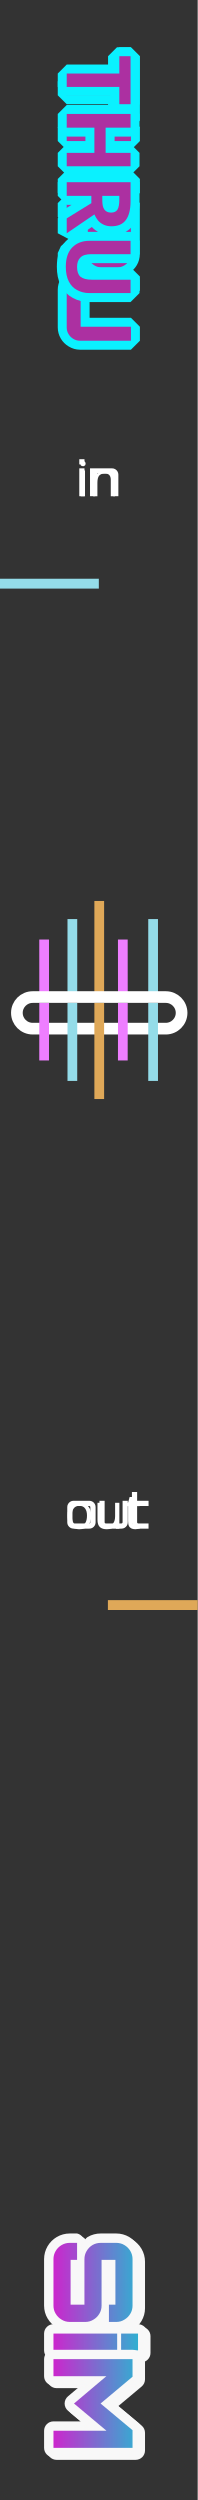
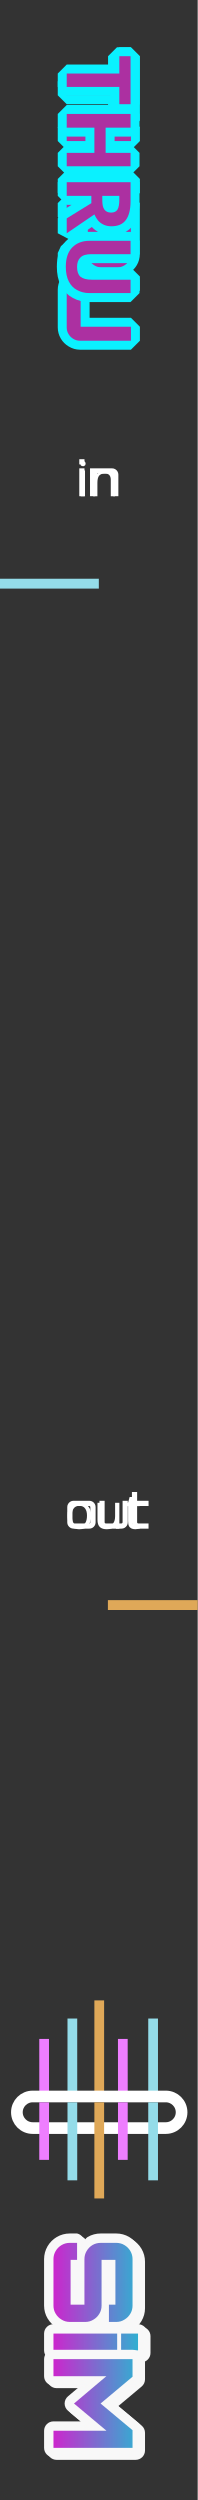
<svg xmlns="http://www.w3.org/2000/svg" xmlns:xlink="http://www.w3.org/1999/xlink" id="svg5" version="1.1" viewBox="0 0 10.16 128.5" height="128.5mm" width="10.16mm" xml:space="preserve">
  <defs id="defs2">
    <linearGradient id="linearGradient5269">
      <stop style="stop-color:#bc9051;stop-opacity:1;" offset="0" id="stop5267" />
    </linearGradient>
    <linearGradient id="linearGradient7378">
      <stop style="stop-color:#bd91df;stop-opacity:1;" offset="0" id="stop12941" />
      <stop style="stop-color:#28c6ff;stop-opacity:1;" offset="1" id="stop12943" />
    </linearGradient>
    <rect x="-362.746" y="242.835" width="272.943" height="175.773" id="rect2576" />
    <rect x="0" y="456.791" width="76.8" height="28.878" id="rect405" />
    <linearGradient id="linearGradient1445">
      <stop style="stop-color:#e0e8f3;stop-opacity:1;" offset="0" id="stop1441" />
      <stop style="stop-color:#e0e8f3;stop-opacity:0;" offset="1" id="stop1443" />
    </linearGradient>
    <rect x="7.071" y="69.296" width="26.163" height="19.092" id="rect292" />
    <rect x="7.071" y="69.296" width="26.163" height="19.092" id="rect374" />
    <linearGradient xlink:href="#linearGradient1445" id="linearGradient1451" x1="2.957" y1="5.593" x2="17.363" y2="5.593" gradientUnits="userSpaceOnUse" />
    <rect x="-362.746" y="242.835" width="272.943" height="175.773" id="rect725" />
    <rect x="-362.746" y="242.835" width="272.943" height="175.773" id="rect806" />
    <rect x="-362.746" y="242.835" width="272.943" height="175.773" id="rect872" />
    <mask maskUnits="userSpaceOnUse" id="mask12356-9">
      <path style="fill:#ff00ff;stroke:#fe5aff;stroke-width:0.102;stroke-linejoin:bevel;stroke-dasharray:none;stroke-opacity:1;paint-order:stroke fill markers" d="m 4.247,120.102 1e-7,-40.771 H 16.338 v 40.771 z" id="path12358-1" />
    </mask>
    <mask maskUnits="userSpaceOnUse" id="mask12412-7">
      <path style="fill:#ff00ff;stroke:#fe5aff;stroke-width:0.102;stroke-linejoin:bevel;stroke-dasharray:none;stroke-opacity:1;paint-order:stroke fill markers" d="m 4.247,120.102 1e-7,-40.771 H 16.338 v 40.771 z" id="path12414-0" />
    </mask>
    <mask maskUnits="userSpaceOnUse" id="mask12412-8">
      <path style="fill:#ff00ff;stroke:#fe5aff;stroke-width:0.102;stroke-linejoin:bevel;stroke-dasharray:none;stroke-opacity:1;paint-order:stroke fill markers" d="m 4.247,120.102 1e-7,-40.771 H 16.338 v 40.771 z" id="path12414-9" />
    </mask>
    <mask maskUnits="userSpaceOnUse" id="mask12352-9">
      <path style="fill:#ff00ff;stroke:#fe5aff;stroke-width:0.102;stroke-linejoin:bevel;stroke-dasharray:none;stroke-opacity:1;paint-order:stroke fill markers" d="m 4.247,120.102 1e-7,-40.771 H 16.338 v 40.771 z" id="path12354-1" />
    </mask>
    <mask maskUnits="userSpaceOnUse" id="mask12428-3">
      <path style="fill:#ff00ff;stroke:#fe5aff;stroke-width:0.102;stroke-linejoin:bevel;stroke-dasharray:none;stroke-opacity:1;paint-order:stroke fill markers" d="m 4.247,120.102 1e-7,-40.771 H 16.338 v 40.771 z" id="path12430-2" />
    </mask>
    <mask maskUnits="userSpaceOnUse" id="mask12428-6">
      <path style="fill:#ff00ff;stroke:#fe5aff;stroke-width:0.102;stroke-linejoin:bevel;stroke-dasharray:none;stroke-opacity:1;paint-order:stroke fill markers" d="m 4.247,120.102 1e-7,-40.771 H 16.338 v 40.771 z" id="path12430-5" />
    </mask>
    <clipPath clipPathUnits="userSpaceOnUse" id="clipPath4444">
      <path style="display:inline;fill:#ff00ff;stroke:#fe5aff;stroke-width:0.102;stroke-linejoin:bevel;stroke-dasharray:none;stroke-opacity:1;paint-order:stroke fill markers" d="m 4.247,120.102 1e-7,-40.771 H 16.338 v 40.771 z" id="path4446" />
    </clipPath>
    <rect x="-362.746" y="242.835" width="272.943" height="175.773" id="rect30022" />
    <rect x="-362.746" y="242.835" width="272.943" height="175.773" id="rect2576-2" />
    <rect x="0" y="456.791" width="76.8" height="28.878" id="rect405-8" />
    <rect x="7.071" y="69.296" width="26.163" height="19.092" id="rect292-9" />
    <rect x="7.071" y="69.296" width="26.163" height="19.092" id="rect374-2" />
    <rect x="-362.746" y="242.835" width="272.943" height="175.773" id="rect725-6" />
    <rect x="-362.746" y="242.835" width="272.943" height="175.773" id="rect806-0" />
    <rect x="-362.746" y="242.835" width="272.943" height="175.773" id="rect872-1" />
    <mask maskUnits="userSpaceOnUse" id="mask12356-9-6">
      <path style="fill:#ff00ff;stroke:#fe5aff;stroke-width:0.102;stroke-linejoin:bevel;stroke-dasharray:none;stroke-opacity:1;paint-order:stroke fill markers" d="m 4.247,120.102 1e-7,-40.771 H 16.338 v 40.771 z" id="path12358-1-9" />
    </mask>
    <mask maskUnits="userSpaceOnUse" id="mask12412-7-2">
      <path style="fill:#ff00ff;stroke:#fe5aff;stroke-width:0.102;stroke-linejoin:bevel;stroke-dasharray:none;stroke-opacity:1;paint-order:stroke fill markers" d="m 4.247,120.102 1e-7,-40.771 H 16.338 v 40.771 z" id="path12414-0-3" />
    </mask>
    <mask maskUnits="userSpaceOnUse" id="mask12412-8-4">
      <path style="fill:#ff00ff;stroke:#fe5aff;stroke-width:0.102;stroke-linejoin:bevel;stroke-dasharray:none;stroke-opacity:1;paint-order:stroke fill markers" d="m 4.247,120.102 1e-7,-40.771 H 16.338 v 40.771 z" id="path12414-9-9" />
    </mask>
    <mask maskUnits="userSpaceOnUse" id="mask12352-9-9">
      <path style="fill:#ff00ff;stroke:#fe5aff;stroke-width:0.102;stroke-linejoin:bevel;stroke-dasharray:none;stroke-opacity:1;paint-order:stroke fill markers" d="m 4.247,120.102 1e-7,-40.771 H 16.338 v 40.771 z" id="path12354-1-9" />
    </mask>
    <mask maskUnits="userSpaceOnUse" id="mask12428-3-6">
      <path style="fill:#ff00ff;stroke:#fe5aff;stroke-width:0.102;stroke-linejoin:bevel;stroke-dasharray:none;stroke-opacity:1;paint-order:stroke fill markers" d="m 4.247,120.102 1e-7,-40.771 H 16.338 v 40.771 z" id="path12430-2-1" />
    </mask>
    <mask maskUnits="userSpaceOnUse" id="mask12428-6-2">
      <path style="fill:#ff00ff;stroke:#fe5aff;stroke-width:0.102;stroke-linejoin:bevel;stroke-dasharray:none;stroke-opacity:1;paint-order:stroke fill markers" d="m 4.247,120.102 1e-7,-40.771 H 16.338 v 40.771 z" id="path12430-5-8" />
    </mask>
    <clipPath clipPathUnits="userSpaceOnUse" id="clipPath4444-4">
      <path style="display:inline;fill:#ff00ff;stroke:#fe5aff;stroke-width:0.102;stroke-linejoin:bevel;stroke-dasharray:none;stroke-opacity:1;paint-order:stroke fill markers" d="m 4.247,120.102 1e-7,-40.771 H 16.338 v 40.771 z" id="path4446-9" />
    </clipPath>
    <linearGradient id="linearGradient5347">
      <stop style="stop-color:#10ccd2;stop-opacity:1;" offset="0" id="stop5343" />
      <stop style="stop-color:#cd25cd;stop-opacity:1;" offset="1" id="stop5345" />
    </linearGradient>
    <rect x="-362.746" y="242.835" width="60.788" height="29.02" id="rect2576-0" />
    <rect x="-362.746" y="242.835" width="60.788" height="29.02" id="rect2835" />
    <rect x="-362.746" y="242.835" width="60.788" height="29.02" id="rect12331" />
    <rect x="-362.746" y="242.835" width="60.788" height="29.02" id="rect12359" />
    <linearGradient xlink:href="#linearGradient5347" id="linearGradient440" gradientUnits="userSpaceOnUse" x1="-333.707" y1="244.45" x2="-333.707" y2="264.524" />
    <linearGradient xlink:href="#linearGradient5347" id="linearGradient442" gradientUnits="userSpaceOnUse" x1="-333.707" y1="244.45" x2="-333.707" y2="264.524" />
    <linearGradient xlink:href="#linearGradient5347" id="linearGradient444" gradientUnits="userSpaceOnUse" x1="-333.707" y1="244.45" x2="-333.707" y2="264.524" />
    <linearGradient xlink:href="#linearGradient5347" id="linearGradient446" gradientUnits="userSpaceOnUse" x1="-333.707" y1="244.45" x2="-333.707" y2="264.524" />
    <linearGradient xlink:href="#linearGradient5347" id="linearGradient448" gradientUnits="userSpaceOnUse" x1="-333.707" y1="244.45" x2="-333.707" y2="264.524" />
    <linearGradient xlink:href="#linearGradient5347" id="linearGradient450" gradientUnits="userSpaceOnUse" x1="-333.707" y1="244.45" x2="-333.707" y2="264.524" />
    <linearGradient xlink:href="#linearGradient5347" id="linearGradient452" gradientUnits="userSpaceOnUse" x1="-333.707" y1="244.45" x2="-333.707" y2="264.524" />
    <linearGradient xlink:href="#linearGradient5347" id="linearGradient454" gradientUnits="userSpaceOnUse" x1="-333.707" y1="244.45" x2="-333.707" y2="264.524" />
    <linearGradient xlink:href="#linearGradient5347" id="linearGradient456" gradientUnits="userSpaceOnUse" x1="-333.707" y1="244.45" x2="-333.707" y2="264.524" />
    <linearGradient xlink:href="#linearGradient5347" id="linearGradient458" gradientUnits="userSpaceOnUse" x1="-333.707" y1="244.45" x2="-333.707" y2="264.524" />
    <linearGradient xlink:href="#linearGradient5347" id="linearGradient460" gradientUnits="userSpaceOnUse" x1="-333.707" y1="244.45" x2="-333.707" y2="264.524" />
    <linearGradient xlink:href="#linearGradient5347" id="linearGradient462" gradientUnits="userSpaceOnUse" x1="-333.707" y1="244.45" x2="-333.707" y2="264.524" />
    <linearGradient xlink:href="#linearGradient5347" id="linearGradient464" gradientUnits="userSpaceOnUse" x1="-333.707" y1="244.45" x2="-333.707" y2="264.524" />
    <linearGradient xlink:href="#linearGradient5347" id="linearGradient466" gradientUnits="userSpaceOnUse" x1="-333.707" y1="244.45" x2="-333.707" y2="264.524" />
    <linearGradient xlink:href="#linearGradient5347" id="linearGradient468" gradientUnits="userSpaceOnUse" x1="-333.707" y1="244.45" x2="-333.707" y2="264.524" />
    <clipPath id="clip89">
      <rect y="0" x="0" width="18" height="19" id="rect4864" />
    </clipPath>
    <clipPath id="clip90">
      <path d="m 0.898,0.129 h 16.25 v 17.883 h -16.25 z m 0,0" id="path4861" />
    </clipPath>
    <mask id="mask44">
      <g style="filter:url(#alpha)" id="g4858" transform="matrix(0.2645833,0,0,0.2645833,89.35879,128.5777)">
        <rect x="0" y="0" width="3052.87" height="3351.5" style="fill:#000000;fill-opacity:0.15;stroke:none" id="rect4856" />
      </g>
    </mask>
    <filter id="alpha" filterUnits="objectBoundingBox" x="0" y="0" width="1" height="1">
      <feColorMatrix type="matrix" in="SourceGraphic" values="0 0 0 0 1 0 0 0 0 1 0 0 0 0 1 0 0 0 1 0" id="feColorMatrix4149" />
    </filter>
    <clipPath id="clipPath17821">
      <rect y="0" x="0" width="18" height="19" id="rect17819" />
    </clipPath>
    <clipPath id="clipPath17825">
      <path d="m 0.898,0.129 h 16.25 v 17.883 h -16.25 z m 0,0" id="path17823" />
    </clipPath>
    <clipPath id="clip87">
      <rect y="0" x="0" width="24" height="26" id="rect4848" />
    </clipPath>
    <clipPath id="clip88">
      <path d="m 0.684,0.922 h 22.68 v 24.938 H 0.684 Z m 0,0" id="path4845" />
    </clipPath>
    <mask id="mask43">
      <g style="filter:url(#alpha)" id="g4842" transform="matrix(0.2645833,0,0,0.2645833,89.35879,128.5777)">
        <rect x="0" y="0" width="3052.87" height="3351.5" style="fill:#000000;fill-opacity:0.15;stroke:none" id="rect4840" />
      </g>
    </mask>
    <filter id="filter17836" filterUnits="objectBoundingBox" x="0" y="0" width="1" height="1">
      <feColorMatrix type="matrix" in="SourceGraphic" values="0 0 0 0 1 0 0 0 0 1 0 0 0 0 1 0 0 0 1 0" id="feColorMatrix17834" />
    </filter>
    <clipPath id="clipPath17840">
      <rect y="0" x="0" width="24" height="26" id="rect17838" />
    </clipPath>
    <clipPath id="clipPath17844">
      <path d="m 0.684,0.922 h 22.68 v 24.938 H 0.684 Z m 0,0" id="path17842" />
    </clipPath>
  </defs>
  <rect style="display:inline;opacity:1;fill:#333333;fill-opacity:1;stroke-width:0.263" id="rect338" width="10.16" height="128.5" x="1.7763568e-15" y="0" />
  <g id="g2377" style="display:inline;fill:#e9afaf" transform="rotate(90,11.66818,117.1131)">
    <g aria-label="SiM" transform="matrix(0.2645833,0,0,0.2645833,103.2032,55.93173)" id="text2574-8" style="font-weight:900;font-size:21.333px;font-family:Orbitron;-inkscape-font-specification:'Orbitron Heavy';text-align:center;white-space:pre;fill:url(#linearGradient452);stroke:#f8f8f8;stroke-width:3.647;stroke-linecap:round;stroke-linejoin:round;paint-order:stroke fill markers">
      <g id="path2837" style="fill:url(#linearGradient442)">
        <path style="color:#000000;-inkscape-font-specification:'Orbitron Heavy';fill:#f8f8f8;stroke:none;stroke-linecap:butt;stroke-linejoin:miter;-inkscape-stroke:none" d="m -349.217,247.166 c -0.873,0 -1.751,0.237 -2.504,0.68 -0.734,0.432 -1.355,1.056 -1.789,1.789 -0.454,0.753 -0.688,1.638 -0.688,2.514 v 3.029 c 0,0.88 0.231,1.764 0.678,2.523 a 1.824,1.824 0 0 0 0.014,0.021 c 0.167,0.275 0.464,0.432 0.68,0.67 a 1.824,1.824 0 0 0 -1.371,1.371 v 1.43 c 0,0.873 0.235,1.751 0.678,2.504 0.434,0.738 1.061,1.365 1.799,1.799 0.753,0.443 1.631,0.678 2.504,0.678 h 9.045 c 0.869,0 1.746,-0.238 2.492,-0.688 0.727,-0.431 1.344,-1.049 1.775,-1.775 0.46,-0.752 0.715,-1.636 0.715,-2.518 v -3.029 c 0,-0.884 -0.255,-1.777 -0.727,-2.529 -0.163,-0.272 -0.455,-0.429 -0.666,-0.666 a 1.824,1.824 0 0 0 1.393,-1.393 v -1.428 c 0,-0.884 -0.255,-1.777 -0.727,-2.529 -0.431,-0.721 -1.042,-1.338 -1.766,-1.766 -0.746,-0.449 -1.622,-0.688 -2.49,-0.688 z m 9.221,3.695 c 0.153,0.021 0.302,0.033 0.438,0.115 a 1.824,1.824 0 0 0 0.019,0.012 c 0.229,0.135 0.371,0.277 0.506,0.506 a 1.824,1.824 0 0 0 0.033,0.055 c 0.039,0.062 0.03,0.145 0.055,0.205 h -0.158 a 1.824,1.824 0 0 0 -0.893,-0.893 z m -9.451,0.014 a 1.824,1.824 0 0 0 -1.045,1.045 c 0.024,-0.139 0.034,-0.289 0.105,-0.406 a 1.824,1.824 0 0 0 0.012,-0.019 c 0.135,-0.229 0.275,-0.371 0.504,-0.506 0.139,-0.082 0.283,-0.089 0.424,-0.113 z m 11.758,2.986 0.021,0.012 c -0.004,-0.002 -0.01,-0.001 -0.014,-0.004 -0.003,-0.002 -0.005,-0.006 -0.008,-0.008 z m -12.803,1.543 a 1.824,1.824 0 0 0 1.045,1.045 c -0.141,-0.025 -0.285,-0.032 -0.424,-0.113 -0.236,-0.139 -0.376,-0.285 -0.506,-0.496 -0.077,-0.134 -0.091,-0.286 -0.115,-0.436 z m 10.494,1.471 c 0.154,0.02 0.303,0.035 0.439,0.117 a 1.824,1.824 0 0 0 0.019,0.014 c 0.229,0.135 0.371,0.275 0.506,0.504 a 1.824,1.824 0 0 0 0.033,0.055 c 0.081,0.128 0.094,0.274 0.115,0.424 a 1.824,1.824 0 0 0 -1.113,-1.113 z m 1.109,4.496 c -0.021,0.149 -0.032,0.291 -0.125,0.441 a 1.824,1.824 0 0 0 -0.019,0.035 c -0.135,0.229 -0.277,0.369 -0.506,0.504 a 1.824,1.824 0 0 0 -0.019,0.012 c -0.136,0.083 -0.285,0.097 -0.439,0.117 a 1.824,1.824 0 0 0 1.109,-1.109 z m -11.557,0.217 h 0.121 a 1.824,1.824 0 0 0 0.877,0.877 c -0.141,-0.025 -0.285,-0.032 -0.424,-0.113 -0.229,-0.135 -0.369,-0.275 -0.504,-0.504 -0.05,-0.085 -0.043,-0.179 -0.07,-0.26 z" id="path2846" />
        <path style="color:#000000;-inkscape-font-specification:'Orbitron Heavy';fill:url(#linearGradient440);stroke:none;stroke-linecap:butt;stroke-linejoin:miter;-inkscape-stroke:none" d="m -349.216,264.35 q -0.853,0 -1.579,-0.427 -0.725,-0.427 -1.152,-1.152 -0.427,-0.725 -0.427,-1.579 v -1.429 h 3.307 v 1.259 q 0,0 0,0 0,0 0,0 h 8.704 q 0,0 0,0 0,0 0,0 v -2.688 q 0,0 0,0 0,0 0,0 h -8.853 q -0.853,0 -1.579,-0.427 -0.725,-0.427 -1.152,-1.131 -0.427,-0.725 -0.427,-1.6 v -3.029 q 0,-0.875 0.427,-1.579 0.427,-0.725 1.152,-1.152 0.725,-0.427 1.579,-0.427 h 9.045 q 0.853,0 1.557,0.427 0.725,0.427 1.152,1.152 0.448,0.704 0.448,1.579 v 1.429 h -3.349 v -1.259 q 0,0 0,0 0,0 0,0 h -8.704 q 0,0 0,0 0,0 0,0 v 2.688 q 0,0 0,0 0,0 0,0 h 8.896 q 0.853,0 1.557,0.427 0.725,0.427 1.152,1.152 0.448,0.704 0.448,1.579 v 3.029 q 0,0.853 -0.448,1.579 -0.427,0.725 -1.152,1.152 -0.704,0.427 -1.557,0.427 z" id="path2848" />
      </g>
      <g id="path2839" style="fill:url(#linearGradient446)">
        <path style="color:#000000;-inkscape-font-specification:'Orbitron Heavy';fill:#f8f8f8;stroke:none;stroke-linecap:butt;stroke-linejoin:miter;-inkscape-stroke:none" d="m -334.752,246.1 a 1.824,1.824 0 0 0 -1.824,1.824 v 3.285 a 1.824,1.824 0 0 0 0.385,0.385 1.824,1.824 0 0 0 -0.385,0.383 v 12.373 a 1.824,1.824 0 0 0 1.824,1.824 h 3.264 a 1.824,1.824 0 0 0 1.824,-1.824 v -12.373 a 1.824,1.824 0 0 0 -0.385,-0.383 1.824,1.824 0 0 0 0.385,-0.385 v -3.285 a 1.824,1.824 0 0 0 -1.824,-1.824 z" id="path2852" />
        <path style="color:#000000;-inkscape-font-specification:'Orbitron Heavy';fill:url(#linearGradient444);stroke:none;stroke-linecap:butt;stroke-linejoin:miter;-inkscape-stroke:none" d="m -334.753,264.35 v 0 -12.373 h 3.264 v 12.373 z m 0,-13.141 v 0 -3.285 h 3.264 v 3.285 z" id="path2854" />
      </g>
      <g id="path2841" style="fill:url(#linearGradient450)">
        <path style="color:#000000;-inkscape-font-specification:'Orbitron Heavy';fill:#f8f8f8;stroke:none;stroke-linecap:butt;stroke-linejoin:miter;-inkscape-stroke:none" d="m -329.781,247.166 a 1.824,1.824 0 0 0 -1.824,1.824 v 15.359 a 1.824,1.824 0 0 0 1.824,1.824 h 3.307 a 1.824,1.824 0 0 0 1.822,-1.824 v -5.295 l 2.096,2.482 a 1.824,1.824 0 0 0 2.791,-0.006 l 2.07,-2.471 v 5.289 a 1.824,1.824 0 0 0 1.822,1.824 h 3.328 a 1.824,1.824 0 0 0 1.824,-1.824 v -15.359 a 1.824,1.824 0 0 0 -1.824,-1.824 h -3.434 a 1.824,1.824 0 0 0 -1.4,0.656 l -3.787,4.535 -3.805,-4.539 a 1.824,1.824 0 0 0 -1.398,-0.652 z m 1.822,3.648 h 0.74 l 1.629,1.941 a 1.824,1.824 0 0 0 -2.369,0.826 z m 12.832,0 h 0.758 v 2.775 a 1.824,1.824 0 0 0 -2.355,-0.861 z m -6.75,5.873 a 1.824,1.824 0 0 0 1.402,0.012 l -0.693,0.828 z" id="path2858" />
        <path style="color:#000000;-inkscape-font-specification:'Orbitron Heavy';fill:url(#linearGradient448);stroke:none;stroke-linecap:butt;stroke-linejoin:miter;-inkscape-stroke:none" d="M -329.782,264.35 V 248.99 h 3.413 l 5.205,6.208 5.184,-6.208 h 3.435 v 15.36 h -3.328 v -10.304 l -5.291,6.315 -5.312,-6.293 v 10.283 z" id="path2860" />
      </g>
    </g>
    <text xml:space="preserve" transform="matrix(0.2645833,0,0,0.2645833,103.2032,55.95813)" id="text2833" style="font-weight:900;font-size:21.333px;font-family:Orbitron;-inkscape-font-specification:'Orbitron Heavy';text-align:center;white-space:pre;shape-inside:url(#rect2835);shape-padding:1.651;display:none;fill:url(#linearGradient454);fill-opacity:1;stroke:#f8f8f8;stroke-width:3.647;stroke-linecap:round;stroke-linejoin:round;stroke-opacity:1;paint-order:stroke fill markers" x="19.915" y="0" />
  </g>
  <g id="g372" style="display:inline;fill:#e9afaf">
    <g id="g2750" transform="translate(-19.63036,-2.248367)" style="display:inline">
      <text xml:space="preserve" style="font-style:normal;font-variant:normal;font-weight:500;font-stretch:normal;font-size:2.469px;font-family:Orbitron;-inkscape-font-specification:'Orbitron Medium';fill:#ffffff;fill-opacity:1;stroke:none;stroke-width:0.521;stroke-linecap:square;stroke-linejoin:bevel;stroke-dasharray:none;stroke-opacity:1;paint-order:stroke fill markers;stop-color:#000000" x="23.578" y="27.754" id="text2740">
        <tspan id="tspan2738" style="font-style:normal;font-variant:normal;font-weight:500;font-stretch:normal;font-size:2.469px;font-family:Orbitron;-inkscape-font-specification:'Orbitron Medium';stroke-width:0.521" x="23.578" y="27.754">in</tspan>
      </text>
      <text xml:space="preserve" style="font-style:normal;font-variant:normal;font-weight:500;font-stretch:normal;font-size:2.469px;font-family:Orbitron;-inkscape-font-specification:'Orbitron Medium';fill:#ffffff;fill-opacity:1;stroke:none;stroke-width:0.521;stroke-linecap:square;stroke-linejoin:bevel;stroke-dasharray:none;stroke-opacity:1;paint-order:stroke fill markers;stop-color:#000000" x="22.962" y="80.821" id="text2748">
        <tspan id="tspan2746" style="font-style:normal;font-variant:normal;font-weight:500;font-stretch:normal;font-size:2.469px;font-family:Orbitron;-inkscape-font-specification:'Orbitron Medium';stroke-width:0.521" x="22.962" y="80.821">out</tspan>
      </text>
    </g>
    <g id="g787" transform="translate(-19.63036,-2.248367)">
      <g aria-label="in" id="text777" style="font-weight:500;font-size:2.469px;font-family:Orbitron;-inkscape-font-specification:'Orbitron Medium';fill:#ffffff;stroke-width:0.521;stroke-linecap:square;stroke-linejoin:bevel;paint-order:stroke fill markers" transform="translate(0,-9.994532)">
        <path d="m 23.706,37.748 v 0 -1.432 h 0.267 v 1.432 z m 0,-1.635 v 0 -0.267 h 0.267 v 0.267 z" style="stroke-width:0.521" id="path789" />
        <path d="m 24.257,37.748 v 0 -1.432 h 1.136 q 0.089,0 0.161,0.044 0.074,0.044 0.116,0.116 0.044,0.072 0.044,0.161 v 1.111 h -0.267 v -1.104 q 0,-0.025 -0.02,-0.042 -0.017,-0.02 -0.042,-0.02 H 24.586 q -0.025,0 -0.044,0.02 -0.017,0.017 -0.017,0.042 v 1.104 z" style="stroke-width:0.521" id="path791" />
      </g>
      <g aria-label="out" id="text785" style="font-weight:500;font-size:2.469px;font-family:Orbitron;-inkscape-font-specification:'Orbitron Medium';fill:#ffffff;stroke-width:0.521;stroke-linecap:square;stroke-linejoin:bevel;paint-order:stroke fill markers" transform="translate(0.4663277,13.07245)">
        <path d="m 22.942,67.748 q -0.089,0 -0.161,-0.044 -0.072,-0.044 -0.116,-0.116 -0.044,-0.072 -0.044,-0.161 v -0.79 q 0,-0.089 0.044,-0.161 0.044,-0.072 0.116,-0.116 0.072,-0.044 0.161,-0.044 h 0.815 q 0.089,0 0.161,0.044 0.074,0.042 0.116,0.116 0.044,0.074 0.044,0.161 v 0.79 q 0,0.089 -0.044,0.161 -0.042,0.072 -0.116,0.116 -0.072,0.044 -0.161,0.044 z m 0.007,-0.267 h 0.8 q 0.025,0 0.042,-0.017 0.017,-0.02 0.017,-0.044 v -0.775 q 0,-0.025 -0.017,-0.042 -0.017,-0.02 -0.042,-0.02 H 22.95 q -0.025,0 -0.044,0.02 -0.017,0.017 -0.017,0.042 v 0.775 q 0,0.025 0.017,0.044 0.02,0.017 0.044,0.017 z" style="stroke-width:0.521" id="path823" />
        <path d="m 24.596,67.748 q -0.089,0 -0.163,-0.044 -0.072,-0.044 -0.116,-0.116 -0.042,-0.072 -0.042,-0.161 v -1.111 h 0.267 v 1.104 q 0,0.025 0.017,0.044 0.02,0.017 0.044,0.017 h 0.8 q 0.025,0 0.042,-0.017 0.02,-0.02 0.02,-0.044 v -1.104 h 0.267 v 1.111 q 0,0.089 -0.044,0.161 -0.042,0.072 -0.116,0.116 -0.072,0.044 -0.161,0.044 z" style="stroke-width:0.521" id="path825" />
        <path d="m 26.266,67.748 q -0.089,0 -0.163,-0.044 -0.072,-0.044 -0.116,-0.116 -0.042,-0.072 -0.042,-0.161 v -1.563 h 0.267 v 0.452 h 0.588 v 0.267 h -0.588 v 0.837 q 0,0.025 0.017,0.044 0.02,0.017 0.044,0.017 h 0.526 v 0.267 h -0.533 z" style="stroke-width:0.521" id="path827" />
      </g>
    </g>
  </g>
  <g id="g2323" style="display:inline;fill:#e9afaf" transform="rotate(90,5.805625,3.979453)">
    <g aria-label="THRU" id="text7134" style="font-weight:900;font-size:4.586px;font-family:Orbitron;-inkscape-font-specification:'Orbitron Heavy';fill:#ac30a1;stroke:#0af1ff;stroke-width:0.921;stroke-linecap:round;stroke-linejoin:bevel;paint-order:stroke markers fill">
      <g id="path1019">
        <path style="color:#000000;-inkscape-font-specification:'Orbitron Heavy';fill:#0af1ff;stroke:none;stroke-linecap:butt;stroke-linejoin:miter;-inkscape-stroke:none" d="M 4.715,2.594 4.254,3.055 v 0.715 l 0.461,0.461 h 0.834 v 2.125 L 6.008,6.816 H 6.725 L 7.184,6.355 v -2.125 H 8.018 L 8.479,3.77 V 3.055 L 8.018,2.594 Z M 6.213,3.514 H 6.52 L 6.367,3.668 Z" id="path1030" />
        <path style="color:#000000;-inkscape-font-specification:'Orbitron Heavy';stroke:none;stroke-linecap:butt;stroke-linejoin:miter;-inkscape-stroke:none" d="m 6.008,6.356 v 0 -2.587 H 4.715 V 3.054 H 8.017 V 3.769 H 6.724 V 6.356 Z" id="path1032" />
      </g>
      <g id="path1021">
        <path style="color:#000000;-inkscape-font-specification:'Orbitron Heavy';fill:#0af1ff;stroke:none;stroke-linecap:butt;stroke-linejoin:miter;-inkscape-stroke:none" d="M 8.365,2.594 7.904,3.055 V 6.355 L 8.365,6.816 H 9.076 L 9.537,6.355 V 5.523 h 1.027 v 0.832 l 0.461,0.461 h 0.711 L 12.197,6.355 V 3.055 L 11.736,2.594 H 11.025 L 10.564,3.055 V 3.887 H 9.537 V 3.055 L 9.076,2.594 Z M 8.826,4.559 8.973,4.705 8.826,4.852 Z m 2.449,0 V 4.852 L 11.129,4.705 Z" id="path1036" />
        <path style="color:#000000;-inkscape-font-specification:'Orbitron Heavy';stroke:none;stroke-linecap:butt;stroke-linejoin:miter;-inkscape-stroke:none" d="M 8.366,6.356 V 3.054 H 9.077 V 4.347 H 11.026 V 3.054 h 0.711 V 6.356 H 11.026 V 5.063 H 9.077 v 1.293 z" id="path1038" />
      </g>
      <g id="path1023">
        <path style="color:#000000;-inkscape-font-specification:'Orbitron Heavy';fill:#0af1ff;stroke:none;stroke-linecap:butt;stroke-linejoin:miter;-inkscape-stroke:none" d="m 12.264,2.598 -0.461,0.461 v 3.297 l 0.461,0.461 h 0.711 L 13.436,6.355 V 5.732 h 0.268 l 0.771,0.92 0.354,0.164 h 0.732 L 16.021,6.355 V 6.113 L 15.912,5.814 15.594,5.438 c 0.097,-0.082 0.202,-0.159 0.268,-0.268 0.106,-0.172 0.166,-0.378 0.166,-0.58 V 3.736 c 0,-0.202 -0.06,-0.406 -0.166,-0.578 -0.099,-0.165 -0.24,-0.307 -0.406,-0.404 -0.172,-0.103 -0.374,-0.156 -0.572,-0.156 z m 0.461,0.922 h 0.039 l -0.039,0.039 z m 0,1.244 0.148,0.148 L 12.725,5.062 Z" id="path1042" />
        <path style="color:#000000;-inkscape-font-specification:'Orbitron Heavy';stroke:none;stroke-linecap:butt;stroke-linejoin:miter;-inkscape-stroke:none" d="M 14.828,6.356 13.869,5.214 h 0.931 l 0.761,0.899 V 6.356 Z m -2.564,0 V 3.058 h 2.619 q 0.188,0 0.339,0.092 0.156,0.092 0.248,0.248 0.096,0.156 0.096,0.339 v 0.853 q 0,0.183 -0.096,0.339 -0.092,0.156 -0.248,0.248 -0.151,0.092 -0.339,0.092 l -1.908,0.005 v 1.082 z m 0.711,-1.802 h 1.871 q 0,0 0,0 0,0 0,0 V 3.769 q 0,0 0,0 0,0 0,0 h -1.871 q 0,0 0,0 0,0 0,0 v 0.784 q 0,0 0,0 0,0 0,0 z" id="path1044" />
      </g>
      <g id="path1025">
        <path style="color:#000000;-inkscape-font-specification:'Orbitron Heavy';fill:#0af1ff;stroke:none;stroke-linecap:butt;stroke-linejoin:miter;-inkscape-stroke:none" d="m 16.039,2.594 -0.461,0.461 v 2.623 c 0,0.199 0.053,0.4 0.154,0.572 0.099,0.168 0.244,0.311 0.412,0.41 0.172,0.101 0.373,0.156 0.572,0.156 h 1.945 c 0.198,10e-8 0.399,-0.055 0.57,-0.158 h 0.002 c 0.164,-0.097 0.302,-0.237 0.4,-0.4 v -0.002 C 19.741,6.084 19.801,5.88 19.801,5.678 V 3.055 L 19.34,2.594 h -0.719 l -0.461,0.461 v 2.125 h -0.951 v -2.125 L 16.75,2.594 Z" id="path1048" />
        <path style="color:#000000;-inkscape-font-specification:'Orbitron Heavy';stroke:none;stroke-linecap:butt;stroke-linejoin:miter;-inkscape-stroke:none" d="m 16.717,6.356 q -0.183,0 -0.339,-0.092 -0.156,-0.092 -0.248,-0.248 -0.092,-0.156 -0.092,-0.339 v -2.623 h 0.711 V 5.64 q 0,0 0,0 0,0 0,0 h 1.871 q 0,0 0,0 0,0 0,0 V 3.054 h 0.72 v 2.623 q 0,0.183 -0.096,0.339 -0.092,0.156 -0.248,0.248 -0.151,0.092 -0.335,0.092 z" id="path1050" />
      </g>
    </g>
    <text xml:space="preserve" style="font-weight:900;font-size:4.586px;font-family:Orbitron;-inkscape-font-specification:'Orbitron Heavy';display:inline;fill:#ac30a1;fill-opacity:1;stroke:#0af1ff;stroke-width:0.921;stroke-linecap:round;stroke-linejoin:bevel;stroke-dasharray:none;stroke-opacity:1;paint-order:stroke markers fill;stop-color:#000000" x="4.623" y="6.356" id="text1017">
      <tspan id="tspan1015" style="font-size:4.586px;fill:#ac30a1;fill-opacity:1;stroke:#0af1ff;stroke-width:0.921;stroke-dasharray:none;stroke-opacity:1" x="4.623" y="6.356">THRU</tspan>
    </text>
  </g>
  <g id="g12357" style="display:inline;fill:#e9afaf" transform="rotate(90,11.66818,116.9808)">
    <g aria-label="SiM" transform="matrix(0.2645833,0,0,0.2645833,103.2032,55.95813)" id="g12351" style="font-weight:900;font-size:21.333px;font-family:Orbitron;-inkscape-font-specification:'Orbitron Heavy';text-align:center;white-space:pre;display:inline;fill:url(#linearGradient468);stroke:#f8f8f8;stroke-width:3.647;stroke-linecap:round;stroke-linejoin:round;paint-order:stroke fill markers">
      <g id="g12337" style="fill:url(#linearGradient458)">
        <path style="color:#000000;-inkscape-font-specification:'Orbitron Heavy';fill:#f8f8f8;stroke:none;stroke-linecap:butt;stroke-linejoin:miter;-inkscape-stroke:none" d="m -349.217,247.166 c -0.873,0 -1.751,0.237 -2.504,0.68 -0.734,0.432 -1.355,1.056 -1.789,1.789 -0.454,0.753 -0.688,1.638 -0.688,2.514 v 3.029 c 0,0.88 0.231,1.764 0.678,2.523 a 1.824,1.824 0 0 0 0.014,0.021 c 0.167,0.275 0.464,0.432 0.68,0.67 a 1.824,1.824 0 0 0 -1.371,1.371 v 1.43 c 0,0.873 0.235,1.751 0.678,2.504 0.434,0.738 1.061,1.365 1.799,1.799 0.753,0.443 1.631,0.678 2.504,0.678 h 9.045 c 0.869,0 1.746,-0.238 2.492,-0.688 0.727,-0.431 1.344,-1.049 1.775,-1.775 0.46,-0.752 0.715,-1.636 0.715,-2.518 v -3.029 c 0,-0.884 -0.255,-1.777 -0.727,-2.529 -0.163,-0.272 -0.455,-0.429 -0.666,-0.666 a 1.824,1.824 0 0 0 1.393,-1.393 v -1.428 c 0,-0.884 -0.255,-1.777 -0.727,-2.529 -0.431,-0.721 -1.042,-1.338 -1.766,-1.766 -0.746,-0.449 -1.622,-0.688 -2.49,-0.688 z m 9.221,3.695 c 0.153,0.021 0.302,0.033 0.438,0.115 a 1.824,1.824 0 0 0 0.019,0.012 c 0.229,0.135 0.371,0.277 0.506,0.506 a 1.824,1.824 0 0 0 0.033,0.055 c 0.039,0.062 0.03,0.145 0.055,0.205 h -0.158 a 1.824,1.824 0 0 0 -0.893,-0.893 z m -9.451,0.014 a 1.824,1.824 0 0 0 -1.045,1.045 c 0.024,-0.139 0.034,-0.289 0.105,-0.406 a 1.824,1.824 0 0 0 0.012,-0.019 c 0.135,-0.229 0.275,-0.371 0.504,-0.506 0.139,-0.082 0.283,-0.089 0.424,-0.113 z m 11.758,2.986 0.021,0.012 c -0.004,-0.002 -0.01,-0.001 -0.014,-0.004 -0.003,-0.002 -0.005,-0.006 -0.008,-0.008 z m -12.803,1.543 a 1.824,1.824 0 0 0 1.045,1.045 c -0.141,-0.025 -0.285,-0.032 -0.424,-0.113 -0.236,-0.139 -0.376,-0.285 -0.506,-0.496 -0.077,-0.134 -0.091,-0.286 -0.115,-0.436 z m 10.494,1.471 c 0.154,0.02 0.303,0.035 0.439,0.117 a 1.824,1.824 0 0 0 0.019,0.014 c 0.229,0.135 0.371,0.275 0.506,0.504 a 1.824,1.824 0 0 0 0.033,0.055 c 0.081,0.128 0.094,0.274 0.115,0.424 a 1.824,1.824 0 0 0 -1.113,-1.113 z m 1.109,4.496 c -0.021,0.149 -0.032,0.291 -0.125,0.441 a 1.824,1.824 0 0 0 -0.019,0.035 c -0.135,0.229 -0.277,0.369 -0.506,0.504 a 1.824,1.824 0 0 0 -0.019,0.012 c -0.136,0.083 -0.285,0.097 -0.439,0.117 a 1.824,1.824 0 0 0 1.109,-1.109 z m -11.557,0.217 h 0.121 a 1.824,1.824 0 0 0 0.877,0.877 c -0.141,-0.025 -0.285,-0.032 -0.424,-0.113 -0.229,-0.135 -0.369,-0.275 -0.504,-0.504 -0.05,-0.085 -0.043,-0.179 -0.07,-0.26 z" id="path12333" />
        <path style="color:#000000;-inkscape-font-specification:'Orbitron Heavy';fill:url(#linearGradient456);stroke:none;stroke-linecap:butt;stroke-linejoin:miter;-inkscape-stroke:none" d="m -349.216,264.35 q -0.853,0 -1.579,-0.427 -0.725,-0.427 -1.152,-1.152 -0.427,-0.725 -0.427,-1.579 v -1.429 h 3.307 v 1.259 q 0,0 0,0 0,0 0,0 h 8.704 q 0,0 0,0 0,0 0,0 v -2.688 q 0,0 0,0 0,0 0,0 h -8.853 q -0.853,0 -1.579,-0.427 -0.725,-0.427 -1.152,-1.131 -0.427,-0.725 -0.427,-1.6 v -3.029 q 0,-0.875 0.427,-1.579 0.427,-0.725 1.152,-1.152 0.725,-0.427 1.579,-0.427 h 9.045 q 0.853,0 1.557,0.427 0.725,0.427 1.152,1.152 0.448,0.704 0.448,1.579 v 1.429 h -3.349 v -1.259 q 0,0 0,0 0,0 0,0 h -8.704 q 0,0 0,0 0,0 0,0 v 2.688 q 0,0 0,0 0,0 0,0 h 8.896 q 0.853,0 1.557,0.427 0.725,0.427 1.152,1.152 0.448,0.704 0.448,1.579 v 3.029 q 0,0.853 -0.448,1.579 -0.427,0.725 -1.152,1.152 -0.704,0.427 -1.557,0.427 z" id="path12335" />
      </g>
      <g id="g12343" style="fill:url(#linearGradient462)">
        <path style="color:#000000;-inkscape-font-specification:'Orbitron Heavy';fill:#f8f8f8;stroke:none;stroke-linecap:butt;stroke-linejoin:miter;-inkscape-stroke:none" d="m -334.752,246.1 a 1.824,1.824 0 0 0 -1.824,1.824 v 3.285 a 1.824,1.824 0 0 0 0.385,0.385 1.824,1.824 0 0 0 -0.385,0.383 v 12.373 a 1.824,1.824 0 0 0 1.824,1.824 h 3.264 a 1.824,1.824 0 0 0 1.824,-1.824 v -12.373 a 1.824,1.824 0 0 0 -0.385,-0.383 1.824,1.824 0 0 0 0.385,-0.385 v -3.285 a 1.824,1.824 0 0 0 -1.824,-1.824 z" id="path12339" />
        <path style="color:#000000;-inkscape-font-specification:'Orbitron Heavy';fill:url(#linearGradient460);stroke:none;stroke-linecap:butt;stroke-linejoin:miter;-inkscape-stroke:none" d="m -334.753,264.35 v 0 -12.373 h 3.264 v 12.373 z m 0,-13.141 v 0 -3.285 h 3.264 v 3.285 z" id="path12341" />
      </g>
      <g id="g12349" style="fill:url(#linearGradient466)">
        <path style="color:#000000;-inkscape-font-specification:'Orbitron Heavy';fill:#f8f8f8;stroke:none;stroke-linecap:butt;stroke-linejoin:miter;-inkscape-stroke:none" d="m -329.781,247.166 a 1.824,1.824 0 0 0 -1.824,1.824 v 15.359 a 1.824,1.824 0 0 0 1.824,1.824 h 3.307 a 1.824,1.824 0 0 0 1.822,-1.824 v -5.295 l 2.096,2.482 a 1.824,1.824 0 0 0 2.791,-0.006 l 2.07,-2.471 v 5.289 a 1.824,1.824 0 0 0 1.822,1.824 h 3.328 a 1.824,1.824 0 0 0 1.824,-1.824 v -15.359 a 1.824,1.824 0 0 0 -1.824,-1.824 h -3.434 a 1.824,1.824 0 0 0 -1.4,0.656 l -3.787,4.535 -3.805,-4.539 a 1.824,1.824 0 0 0 -1.398,-0.652 z m 1.822,3.648 h 0.74 l 1.629,1.941 a 1.824,1.824 0 0 0 -2.369,0.826 z m 12.832,0 h 0.758 v 2.775 a 1.824,1.824 0 0 0 -2.355,-0.861 z m -6.75,5.873 a 1.824,1.824 0 0 0 1.402,0.012 l -0.693,0.828 z" id="path12345" />
        <path style="color:#000000;-inkscape-font-specification:'Orbitron Heavy';fill:url(#linearGradient464);stroke:none;stroke-linecap:butt;stroke-linejoin:miter;-inkscape-stroke:none" d="M -329.782,264.35 V 248.99 h 3.413 l 5.205,6.208 5.184,-6.208 h 3.435 v 15.36 h -3.328 v -10.304 l -5.291,6.315 -5.312,-6.293 v 10.283 z" id="path12347" />
      </g>
    </g>
  </g>
  <g id="g1851" style="display:inline">
    <path style="fill:none;stroke:#94dce9;stroke-width:0.506;stroke-linejoin:bevel;stroke-dasharray:none;stroke-opacity:1;paint-order:stroke fill markers;stop-color:#000000" d="M 0,30 5.08,30" id="path8325" />
    <path style="fill:none;stroke:#dfa858;stroke-width:0.506;stroke-linejoin:bevel;stroke-dasharray:none;stroke-opacity:1;paint-order:stroke fill markers;stop-color:#000000" d="M 5.546,82.5 10.16,82.5" id="path8584" />
  </g>
-   <path style="fill:none;stroke:#94dce9;stroke-width:0.5;stroke-dasharray:none;stroke-opacity:1" d="m 7.87,47.241 2.16e-4,4.008" id="path2372" />
-   <path style="fill:none;stroke:#ee7eff;stroke-width:0.5;stroke-dasharray:none;stroke-opacity:1" d="m 2.268,48.291 0.002,2.957" id="path2482" />
-   <path style="fill:none;stroke:#dfa858;stroke-width:0.5;stroke-dasharray:none;stroke-opacity:1" d="m 5.101,46.31 0,4.939" id="path3159" />
-   <path style="fill:none;stroke:#94dce9;stroke-width:0.5;stroke-dasharray:none;stroke-opacity:1" d="m 3.719,47.241 2.16e-4,4.008" id="path9197" />
-   <path style="fill:none;stroke:#ee7eff;stroke-width:0.5;stroke-dasharray:none;stroke-opacity:1" d="m 6.313,48.291 0.002,2.957" id="path9266" />
-   <rect style="fill:#333333;stroke:#ffffff;stroke-width:0.6;stroke-dasharray:none;stroke-opacity:1;fill-opacity:1" id="rect8258" width="8.466" height="1.624" x="0.868" y="51.249" ry="0.812" />
-   <path style="fill:none;stroke:#94dce9;stroke-width:0.5;stroke-dasharray:none;stroke-opacity:1" d="m 7.87,55.559 2.16e-4,-4.008" id="path8260" />
-   <path style="fill:none;stroke:#ee7eff;stroke-width:0.5;stroke-dasharray:none;stroke-opacity:1" d="m 2.268,54.508 0.002,-2.957" id="path8262" />
-   <path style="fill:none;stroke:#dfa858;stroke-width:0.5;stroke-dasharray:none;stroke-opacity:1" d="M 5.101,56.49 V 51.551" id="path8264" />
-   <path style="fill:none;stroke:#94dce9;stroke-width:0.5;stroke-dasharray:none;stroke-opacity:1" d="m 3.719,55.559 2.16e-4,-4.008" id="path9199" />
-   <path style="fill:none;stroke:#ee7eff;stroke-width:0.5;stroke-dasharray:none;stroke-opacity:1" d="m 6.313,54.508 0.002,-2.957" id="path9268" />
+   <path style="fill:none;stroke:#94dce9;stroke-width:0.5;stroke-dasharray:none;stroke-opacity:1" d="m 7.87,103.751 2.16e-4,4.008" id="path2372" />
+   <path style="fill:none;stroke:#ee7eff;stroke-width:0.5;stroke-dasharray:none;stroke-opacity:1" d="m 2.268,104.802 0.002,2.957" id="path2482" />
+   <path style="fill:none;stroke:#dfa858;stroke-width:0.5;stroke-dasharray:none;stroke-opacity:1" d="m 5.101,102.82 v 4.939" id="path3159" />
+   <path style="fill:none;stroke:#94dce9;stroke-width:0.5;stroke-dasharray:none;stroke-opacity:1" d="m 3.719,103.751 2.16e-4,4.008" id="path9197" />
+   <path style="fill:none;stroke:#ee7eff;stroke-width:0.5;stroke-dasharray:none;stroke-opacity:1" d="m 6.313,104.802 0.002,2.957" id="path9266" />
+   <rect style="fill:#333333;fill-opacity:1;stroke:#ffffff;stroke-width:0.6;stroke-dasharray:none;stroke-opacity:1" id="rect8258" width="8.466" height="1.624" x="0.868" y="107.759" ry="0.812" />
+   <path style="fill:none;stroke:#94dce9;stroke-width:0.5;stroke-dasharray:none;stroke-opacity:1" d="m 7.87,112.069 2.16e-4,-4.008" id="path8260" />
+   <path style="fill:none;stroke:#ee7eff;stroke-width:0.5;stroke-dasharray:none;stroke-opacity:1" d="m 2.268,111.018 0.002,-2.957" id="path8262" />
+   <path style="fill:none;stroke:#dfa858;stroke-width:0.5;stroke-dasharray:none;stroke-opacity:1" d="m 5.101,113 v -4.939" id="path8264" />
+   <path style="fill:none;stroke:#94dce9;stroke-width:0.5;stroke-dasharray:none;stroke-opacity:1" d="m 3.719,112.069 2.16e-4,-4.008" id="path9199" />
+   <path style="fill:none;stroke:#ee7eff;stroke-width:0.5;stroke-dasharray:none;stroke-opacity:1" d="m 6.313,111.018 0.002,-2.957" id="path9268" />
</svg>
